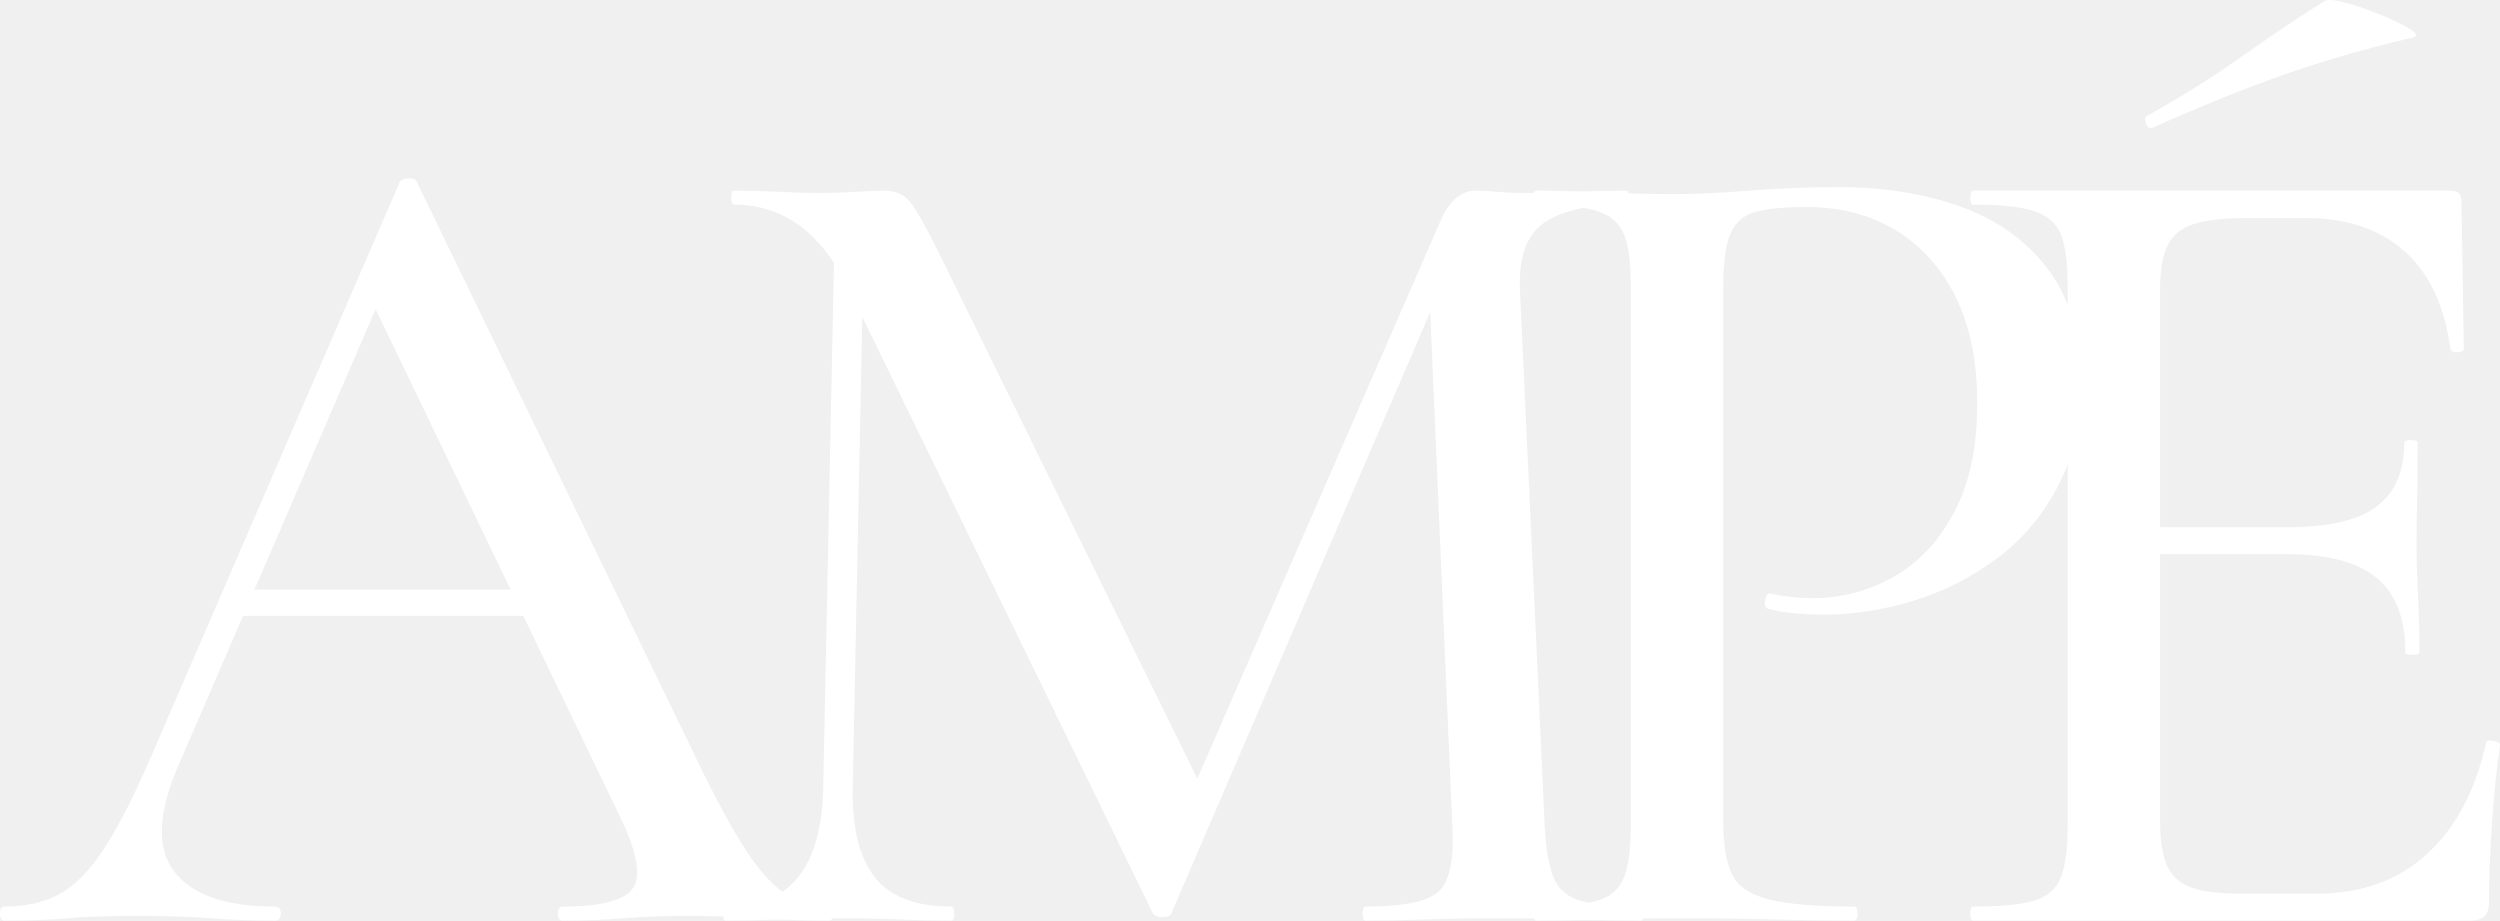
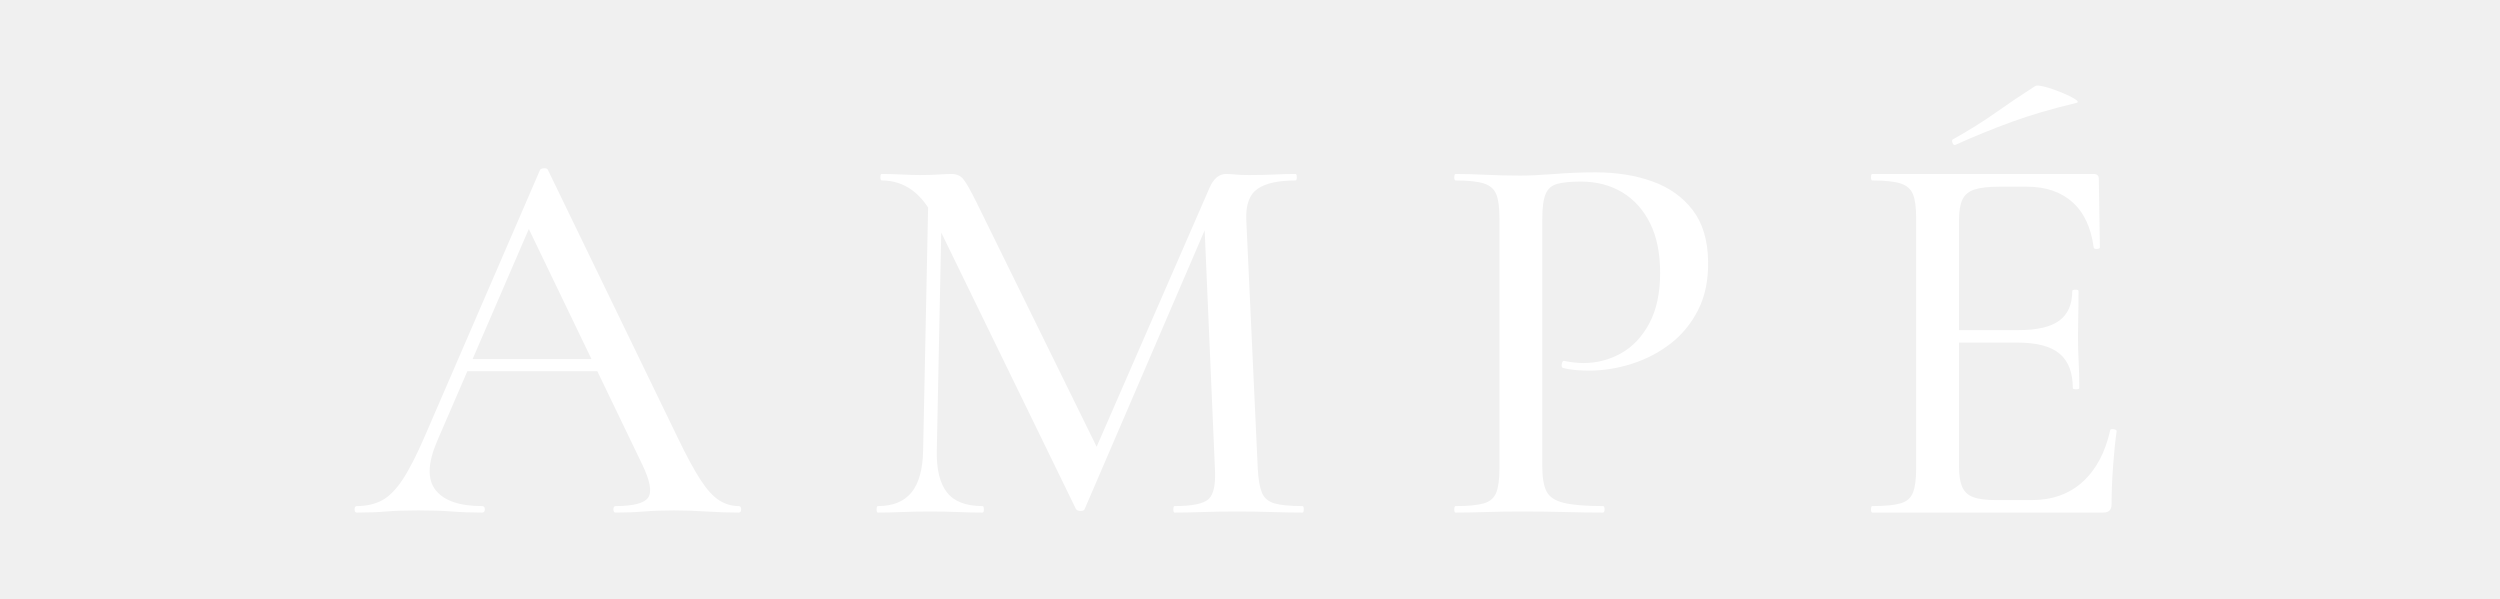
- <svg xmlns="http://www.w3.org/2000/svg" width="2140.395" height="788.178" viewBox="0 0 2140.395 788.178">
-   <g fill="#FFFFFF" fill-rule="nonzero" transform="translate(0,788.178) scale(1,-1)">
-     <path transform="translate(4.700,0)" d="M186.95 260.899 198.65 283.399H470.7L477.7 260.899ZM704.35 12Q708.8 12 708.8 6.0Q708.8 0 704.35 0Q675.45 0 644.6 2.0Q613.75 4 585.4 4Q553.05 4 529.425 2.0Q505.8 0 477 0Q473 0 473.0 6.0Q473 12 477 12Q526.25 12 537.15 27.675Q548.05 43.35 526.35 88.5L310.7 536.249L343.2 584.3L147.5 131.55Q121.6 71 144.85 41.5Q168.1 12 230.7 12Q235.7 12 235.7 6.0Q235.7 0 230.7 0Q200.7 0 175.7 2.0Q150.7 4 112.7 4Q75.9 4 53.5 2.0Q31.1 0 -0.7 0Q-4.7 0 -4.7 6.0Q-4.7 12 -0.7 12Q26.3 12 46.075 22.675Q65.85 33.35 84.25 61.375Q102.65 89.4 124.9 141L337.5 632.3Q339.05 635.3 345.125 635.525Q351.2 635.75 352.2 632.3L592.3 137Q615.75 88.35 633.525 60.85Q651.3 33.35 668.175 22.675Q685.05 12 704.35 12Z" />
-     <path transform="translate(586.169,0)" d="M118.65 114.35 128.65 602 153.8 600 143.9 114.35Q142.9 62.45 162.65 37.225Q182.4 12 228.35 12Q230.8 12 230.8 6.0Q230.8 0 228.35 0Q206.35 0 183.075 1.0Q159.8 2 131.35 2Q103.75 2 79.95 1.0Q56.15 0 35.25 0Q32.8 0 32.8 6.0Q32.8 12 35.25 12Q76.8 12 97.225 37.225Q117.65 62.45 118.65 114.35ZM818.7 12Q821.25 12 821.25 6.0Q821.25 0 818.7 0Q793.8 0 762.725 1.0Q731.65 2 697.3 2Q663.6 2 634.9 1.0Q606.2 0 582.95 0Q580.5 0 580.5 6.0Q580.5 12 582.95 12Q631.6 12 645.65 25.0Q659.7 38 657.25 81L637 551.949L675.9 608.3L417.05 7Q416.05 3 409.275 3.0Q402.5 3 400.5 7L139.85 542Q105.15 613 42.25 613Q39.8 613 39.8 619.0Q39.8 625 42.25 625Q59.95 625 79.65 624.0Q99.35 623 112.6 623Q132 623 147.375 624.0Q162.75 625 171 625Q185 625 192.775 615.55Q200.55 606.1 217 573L443.75 111.751L406.95 48.15L647.55 600Q653 612.35 660.6 618.675Q668.2 625 677.55 625Q684.8 625 695.25 624.0Q705.7 623 719.6 623Q748.3 623 767.225 624.0Q786.15 625 805.95 625Q808.4 625 808.4 619.0Q808.4 613 805.95 613Q758.3 613 735.975 597.575Q713.65 582.15 715.1 541.05L736.351 81Q737.801 52 743.851 37.0Q749.901 22 767.1 17.0Q784.3 12 818.7 12Z" />
-     <path transform="translate(1275.837,0)" d="M199.5 85Q199.5 55 207.1 39.5Q214.7 24 239 18.0Q263.3 12 311.45 12Q314.45 12 314.45 6.0Q314.45 0 311.45 0Q279.45 0 241.95 1.0Q204.45 2 160.45 2Q126.65 2 95.525 1.0Q64.4 0 39.5 0Q37.05 0 37.05 6.0Q37.05 12 39.5 12Q74.35 12 91.55 17.0Q108.75 22 114.575 37.0Q120.4 52 120.4 81V544Q120.4 573 114.575 587.5Q108.75 602 91.55 607.5Q74.35 613 39.5 613Q37.05 613 37.05 619.0Q37.05 625 39.5 625Q64.4 625 95.025 623.5Q125.65 622 159.45 622Q184.55 622 222.45 625.0Q260.35 628 297.65 628Q356.25 628 402.825 611.225Q449.4 594.45 477.025 558.45Q504.65 522.45 505.55 464Q506.45 411.9 487.125 373.9Q467.8 335.9 435.3 311.175Q402.8 286.45 363.575 274.225Q324.35 262 285.9 262Q274.25 262 261.75 263.0Q249.25 264 237.8 267Q234.25 268 235.525 274.5Q236.8 281 240.25 280Q248.8 278 258.525 277.0Q268.25 276 275.35 276Q312.6 276 344.85 294.0Q377.1 312 397.05 349.275Q417 386.55 417 442.65Q417 496.75 398.425 534.075Q379.85 571.4 347 591.175Q314.15 610.95 270.6 610.95Q242.7 610.95 227.25 606.775Q211.8 602.6 205.65 588.05Q199.5 573.5 199.5 542Z" />
-     <path transform="translate(1646.695,0)" d="M468.7 0H42.65Q40.2 0 40.2 6.0Q40.2 12 42.65 12Q77.5 12 94.7 17.0Q111.9 22 117.725 37.0Q123.55 52 123.55 81V544Q123.55 573 117.725 587.5Q111.9 602 94.7 607.5Q77.5 613 42.65 613Q40.2 613 40.2 619.0Q40.2 625 42.65 625H451.25Q460.7 625 460.7 616L462.7 489.6Q462.7 487.05 457.425 486.6Q452.15 486.15 451.25 489.15Q444.05 544.3 412.1 572.9Q380.15 601.5 328.05 601.5H276.6Q247.25 601.5 231.225 596.275Q215.2 591.05 208.925 577.675Q202.65 564.3 202.65 540.25V85Q202.65 61.05 208.475 47.5Q214.3 33.95 228.975 28.5Q243.65 23.05 271.2 23.05H336.649Q393.75 23.05 430.85 56.7Q467.95 90.35 481.7 151.85Q482.15 154.85 487.925 153.9Q493.7 152.95 493.7 150.4Q489.7 123.05 486.975 85.2Q484.25 47.35 484.25 15Q484.25 0 468.7 0ZM412.7 229.6Q412.7 272.8 388.3 293.275Q363.9 313.75 310.5 313.75H165.05V336.8H312.6Q364.45 336.8 388.075 354.55Q411.7 372.3 411.7 408.95Q411.7 411.4 417.475 411.4Q423.25 411.4 423.25 408.95Q423.25 378.15 422.75 361.025Q422.25 343.9 422.25 325Q422.25 301.65 423.475 279.025Q424.7 256.4 424.7 229.6Q424.7 227.6 418.7 227.6Q412.7 227.6 412.7 229.6ZM196.6 679Q192.6 677 190.6 682.5Q188.6 688 191.6 689Q235.3 713.35 271.075 738.7Q306.85 764.05 342.9 786.95Q346.35 789.85 361.175 785.9Q376 781.95 392 775.325Q408 768.7 416.925 763.075Q425.85 757.45 418.6 756Q351.6 740 299.6 721.0Q247.6 702 196.6 679Z" />
+ <svg xmlns="http://www.w3.org/2000/svg" width="2048" height="490" viewBox="0 0 4614.400 1103.449">
+   <g fill="#FFFFFF" fill-rule="nonzero" transform="translate(659.200,945.813) scale(1,-1)">
+     <path transform="translate(0.000,0)" d="M186.95 260.899 198.65 283.399H470.7L477.7 260.899ZM704.35 12Q708.8 12 708.8 6.0Q708.8 0 704.35 0Q675.45 0 644.6 2.0Q613.75 4 585.4 4Q553.05 4 529.425 2.0Q505.8 0 477 0Q473 0 473.0 6.0Q473 12 477 12Q526.25 12 537.15 27.675Q548.05 43.35 526.35 88.5L310.7 536.249L343.2 584.3L147.5 131.55Q121.6 71 144.85 41.5Q168.1 12 230.7 12Q235.7 12 235.7 6.0Q235.7 0 230.7 0Q200.7 0 175.7 2.0Q150.7 4 112.7 4Q75.9 4 53.5 2.0Q31.1 0 -0.7 0Q-4.7 0 -4.7 6.0Q-4.7 12 -0.7 12Q26.3 12 46.075 22.675Q65.85 33.35 84.25 61.375Q102.65 89.4 124.9 141L337.5 632.3Q339.05 635.3 345.125 635.525Q351.2 635.75 352.2 632.3L592.3 137Q615.75 88.35 633.525 60.85Q651.3 33.35 668.175 22.675Q685.05 12 704.35 12Z" />
+     <path transform="translate(926.000,0)" d="M118.65 114.35 128.65 602 153.8 600 143.9 114.35Q142.9 62.45 162.65 37.225Q182.4 12 228.35 12Q230.8 12 230.8 6.0Q230.8 0 228.35 0Q206.35 0 183.075 1.0Q159.8 2 131.35 2Q103.75 2 79.95 1.0Q56.15 0 35.25 0Q32.8 0 32.8 6.0Q32.8 12 35.25 12Q76.8 12 97.225 37.225Q117.65 62.45 118.65 114.35ZM818.7 12Q821.25 12 821.25 6.0Q821.25 0 818.7 0Q793.8 0 762.725 1.0Q731.65 2 697.3 2Q663.6 2 634.9 1.0Q606.2 0 582.95 0Q580.5 0 580.5 6.0Q580.5 12 582.95 12Q631.6 12 645.65 25.0Q659.7 38 657.25 81L637 551.949L675.9 608.3L417.05 7Q416.05 3 409.275 3.0Q402.5 3 400.5 7L139.85 542Q105.15 613 42.25 613Q39.8 613 39.8 619.0Q39.8 625 42.25 625Q59.95 625 79.65 624.0Q99.35 623 112.6 623Q132 623 147.375 624.0Q162.75 625 171 625Q185 625 192.775 615.55Q200.55 606.1 217 573L443.75 111.751L406.95 48.15L647.55 600Q653 612.35 660.6 618.675Q668.2 625 677.55 625Q684.8 625 695.25 624.0Q705.7 623 719.6 623Q748.3 623 767.225 624.0Q786.15 625 805.95 625Q808.4 625 808.4 619.0Q808.4 613 805.95 613Q758.3 613 735.975 597.575Q713.65 582.15 715.1 541.05L736.351 81Q737.801 52 743.851 37.0Q749.901 22 767.1 17.0Q784.3 12 818.7 12Z" />
+     <path transform="translate(1988.000,0)" d="M199.5 85Q199.5 55 207.1 39.5Q214.7 24 239 18.0Q263.3 12 311.45 12Q314.45 12 314.45 6.0Q314.45 0 311.45 0Q279.45 0 241.95 1.0Q204.45 2 160.45 2Q126.65 2 95.525 1.0Q64.4 0 39.5 0Q37.05 0 37.05 6.0Q37.05 12 39.5 12Q74.35 12 91.55 17.0Q108.75 22 114.575 37.0Q120.4 52 120.4 81V544Q120.4 573 114.575 587.5Q108.75 602 91.55 607.5Q74.35 613 39.5 613Q37.05 613 37.05 619.0Q37.05 625 39.5 625Q64.4 625 95.025 623.5Q125.65 622 159.45 622Q184.55 622 222.45 625.0Q260.35 628 297.65 628Q356.25 628 402.825 611.225Q449.4 594.45 477.025 558.45Q504.65 522.45 505.55 464Q506.45 411.9 487.125 373.9Q467.8 335.9 435.3 311.175Q402.8 286.45 363.575 274.225Q324.35 262 285.9 262Q274.25 262 261.75 263.0Q249.25 264 237.8 267Q234.25 268 235.525 274.5Q236.8 281 240.25 280Q248.8 278 258.525 277.0Q268.25 276 275.35 276Q312.6 276 344.85 294.0Q377.1 312 397.05 349.275Q417 386.55 417 442.65Q417 496.75 398.425 534.075Q379.85 571.4 347 591.175Q314.15 610.95 270.6 610.95Q242.7 610.95 227.25 606.775Q211.8 602.6 205.65 588.05Q199.5 573.5 199.5 542Z" />
+     <path transform="translate(2754.000,0)" d="M468.7 0H42.65Q40.2 0 40.2 6.0Q40.2 12 42.65 12Q77.5 12 94.7 17.0Q111.9 22 117.725 37.0Q123.55 52 123.55 81V544Q123.55 573 117.725 587.5Q111.9 602 94.7 607.5Q77.5 613 42.65 613Q40.2 613 40.2 619.0Q40.2 625 42.65 625H451.25Q460.7 625 460.7 616L462.7 489.6Q462.7 487.05 457.425 486.6Q452.15 486.15 451.25 489.15Q444.05 544.3 412.1 572.9Q380.15 601.5 328.05 601.5H276.6Q247.25 601.5 231.225 596.275Q215.2 591.05 208.925 577.675Q202.65 564.3 202.65 540.25V85Q202.65 61.05 208.475 47.5Q214.3 33.95 228.975 28.5Q243.65 23.05 271.2 23.05H336.649Q393.75 23.05 430.85 56.7Q467.95 90.35 481.7 151.85Q482.15 154.85 487.925 153.9Q493.7 152.95 493.7 150.4Q489.7 123.05 486.975 85.2Q484.25 47.35 484.25 15Q484.25 0 468.7 0ZM412.7 229.6Q412.7 272.8 388.3 293.275Q363.9 313.75 310.5 313.75H165.05V336.8H312.6Q364.45 336.8 388.075 354.55Q411.7 372.3 411.7 408.95Q411.7 411.4 417.475 411.4Q423.25 411.4 423.25 408.95Q423.25 378.15 422.75 361.025Q422.25 343.9 422.25 325Q422.25 301.65 423.475 279.025Q424.7 256.4 424.7 229.6Q424.7 227.6 418.7 227.6Q412.7 227.6 412.7 229.6ZM196.6 679Q192.6 677 190.6 682.5Q188.6 688 191.6 689Q235.3 713.35 271.075 738.7Q306.85 764.05 342.9 786.95Q346.35 789.85 361.175 785.9Q376 781.95 392 775.325Q408 768.7 416.925 763.075Q425.85 757.45 418.6 756Q351.6 740 299.6 721.0Q247.6 702 196.6 679Z" />
  </g>
</svg>
